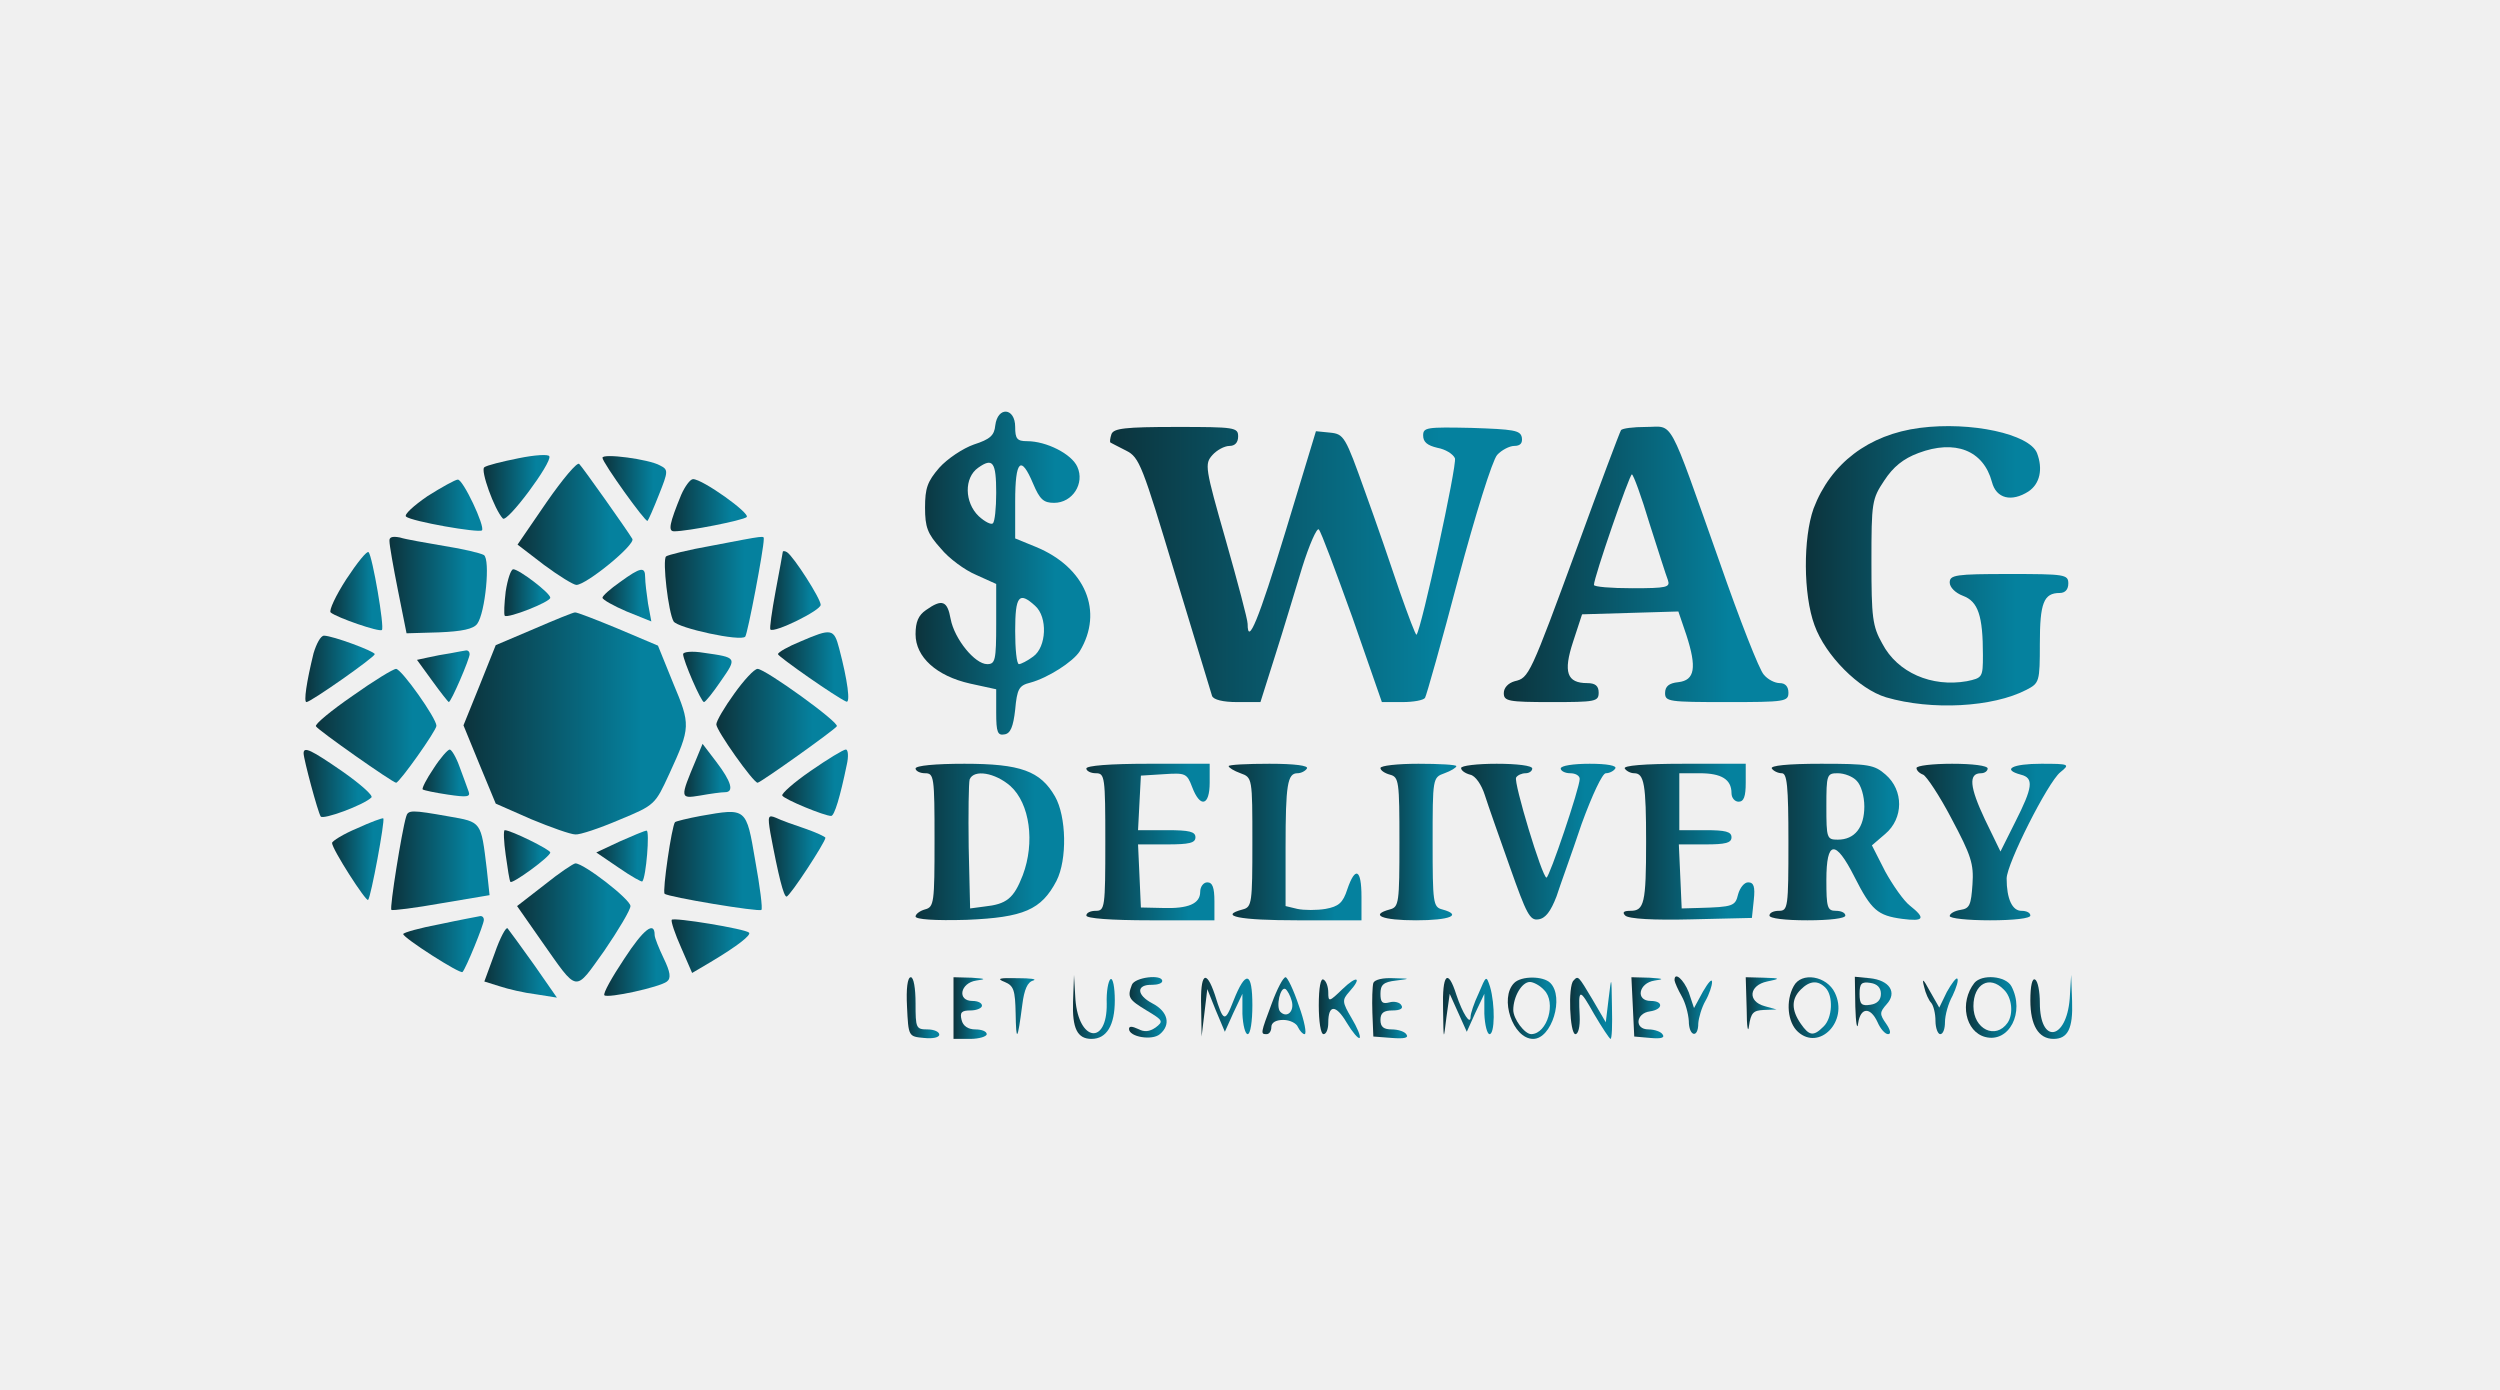
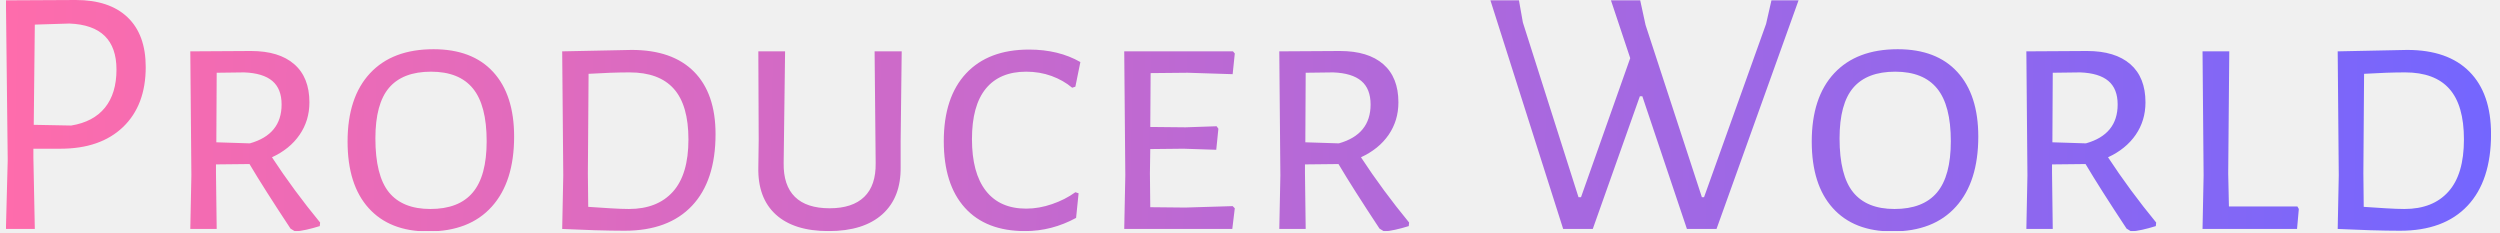
- <svg xmlns="http://www.w3.org/2000/svg" version="1.0" width="527pt" height="293pt" viewBox="0 0 527 293" preserveAspectRatio="xMidYMid meet">
-   <defs>
-     <linearGradient id="gradient" x1="0%" y1="0%" x2="100%" y2="0%">
-       <stop offset="0%" stop-color="#0C333C" />
-       <stop offset="80%" stop-color="#05819E" />
-     </linearGradient>
-   </defs>
-   <style>
-         #logo {
-         fill: url(#gradient);
-         }
-     </style>
-   <g id="logo" transform="translate(0,293) scale(0.1,-0.1)" stroke="none">
-     <path d="M2098 2033 c-2 -21 -11 -29 -45 -40 -23 -8 -56 -30 -73 -49 -25 -29 -30 -43 -30 -84 0 -41 5 -55 33 -86 17 -21 51 -46 75 -56 l42 -19 0 -84 c0 -77 -2 -85 -19 -85 -26 0 -69 53 -77 95 -7 39 -18 43 -52 19 -16 -11 -22 -25 -22 -51 0 -48 44 -88 115 -104 l55 -12 0 -49 c0 -42 3 -49 18 -46 12 2 18 16 22 52 4 44 8 51 32 57 37 10 90 44 104 66 51 84 12 177 -92 220 l-44 18 0 78 c0 87 12 99 38 37 14 -33 22 -40 44 -40 39 0 65 41 49 76 -12 27 -65 54 -106 54 -21 0 -25 5 -25 30 0 41 -37 44 -42 3z m2 -142 c0 -32 -3 -61 -7 -64 -3 -4 -17 3 -30 15 -30 29 -31 81 -1 102 31 22 38 12 38 -53z m82 -238 c27 -24 24 -87 -4 -107 -12 -9 -26 -16 -30 -16 -5 0 -8 32 -8 70 0 74 8 84 42 53z" />
-     <path d="M4047 2028 c-108 -14 -188 -75 -224 -170 -22 -62 -22 -181 2 -246 23 -64 94 -135 151 -152 96 -28 225 -21 296 16 27 14 28 17 28 97 0 86 8 107 42 107 11 0 18 7 18 20 0 19 -7 20 -125 20 -113 0 -125 -2 -125 -18 0 -10 12 -22 28 -28 32 -12 42 -42 42 -125 0 -47 -1 -48 -34 -55 -74 -13 -146 18 -178 79 -21 37 -23 56 -23 173 0 125 1 132 27 171 19 29 40 46 72 58 77 29 137 6 155 -61 9 -35 41 -43 77 -20 24 16 31 47 18 81 -16 40 -139 67 -247 53z" />
-     <path d="M2343 2015 c-3 -9 -4 -17 -2 -18 2 -1 17 -9 33 -17 28 -14 34 -31 103 -260 41 -135 76 -251 78 -257 3 -8 23 -13 53 -13 l49 0 31 98 c17 53 42 137 57 186 15 48 31 84 35 80 5 -5 36 -89 71 -186 l62 -178 43 0 c24 0 45 4 48 9 3 5 35 118 70 251 36 135 72 250 82 261 9 10 26 19 36 19 13 0 18 6 16 18 -3 15 -17 17 -106 20 -95 2 -102 1 -102 -16 0 -14 9 -21 30 -26 17 -3 33 -13 37 -22 5 -13 -71 -362 -81 -372 -2 -1 -17 39 -35 90 -17 51 -50 147 -74 213 -41 115 -44 120 -73 123 l-30 3 -64 -211 c-57 -187 -80 -243 -80 -195 0 9 -21 88 -46 176 -44 154 -45 161 -28 180 9 10 25 19 36 19 11 0 18 7 18 20 0 19 -7 20 -130 20 -109 0 -132 -3 -137 -15z" />
-     <path d="M3417 2023 c-3 -5 -44 -114 -91 -243 -101 -275 -103 -279 -133 -286 -14 -4 -23 -14 -23 -25 0 -17 9 -19 100 -19 93 0 100 1 100 20 0 14 -7 20 -24 20 -43 0 -51 23 -30 87 l19 58 102 3 101 3 17 -50 c22 -68 18 -95 -17 -99 -20 -2 -28 -9 -28 -23 0 -18 8 -19 130 -19 123 0 130 1 130 20 0 13 -7 20 -18 20 -11 0 -26 8 -34 18 -9 9 -51 116 -93 237 -111 313 -96 285 -155 285 -27 0 -51 -3 -53 -7z m60 -196 c18 -56 35 -110 39 -120 5 -15 -2 -17 -75 -17 -45 0 -81 3 -81 7 0 16 75 233 80 233 3 0 20 -46 37 -103z" />
-     <path d="M1093 1964 c-35 -7 -67 -15 -72 -19 -9 -5 21 -89 39 -108 9 -10 104 118 98 131 -1 5 -31 3 -65 -4z" />
-     <path d="M1270 1965 c0 -10 91 -137 95 -133 2 2 13 27 24 55 20 50 20 53 2 62 -23 13 -121 26 -121 16z" />
-     <path d="M1152 1871 l-61 -89 56 -43 c31 -23 62 -42 68 -42 21 0 125 85 118 97 -10 17 -104 150 -112 158 -4 5 -35 -32 -69 -81z" />
-     <path d="M901 1884 c-29 -20 -50 -39 -45 -43 11 -10 153 -35 160 -29 7 8 -40 108 -51 107 -5 0 -34 -16 -64 -35z" />
-     <path d="M1436 1887 c-25 -61 -28 -77 -15 -77 29 0 145 23 153 30 8 8 -93 80 -113 80 -6 0 -17 -15 -25 -33z" />
-     <path d="M821 1789 c0 -8 8 -54 18 -104 l18 -90 69 2 c48 2 72 7 80 18 17 23 28 136 14 145 -7 4 -44 13 -83 19 -40 7 -82 14 -94 18 -16 3 -23 1 -22 -8z" />
-     <path d="M1502 1780 c-51 -9 -95 -20 -98 -23 -8 -8 5 -119 16 -137 9 -14 142 -43 151 -32 5 6 39 184 39 205 0 8 7 9 -108 -13z" />
-     <path d="M730 1709 c-22 -34 -37 -66 -33 -70 13 -11 103 -42 108 -37 6 5 -20 156 -28 164 -3 4 -24 -22 -47 -57z" />
-     <path d="M1650 1766 c0 -2 -7 -39 -15 -82 -8 -43 -13 -79 -11 -81 8 -8 106 40 106 52 0 13 -57 102 -71 111 -5 3 -9 3 -9 0z" />
-     <path d="M1066 1683 c-3 -25 -4 -48 -2 -51 7 -6 96 29 96 38 0 10 -66 60 -78 60 -5 0 -12 -21 -16 -47z" />
-     <path d="M1307 1703 c-20 -14 -37 -29 -37 -33 0 -4 23 -17 51 -29 l52 -21 -7 38 c-3 20 -6 45 -6 55 0 23 -9 22 -53 -10z" />
-     <path d="M1125 1604 l-80 -34 -34 -85 -34 -84 34 -83 34 -82 75 -33 c41 -17 83 -32 93 -32 9 -1 51 13 93 31 75 31 75 32 105 97 45 98 45 103 8 191 l-32 79 -85 36 c-46 19 -87 35 -90 34 -4 0 -43 -16 -87 -35z" />
-     <path d="M1688 1578 c-27 -11 -48 -23 -48 -27 0 -5 123 -91 144 -100 9 -4 3 44 -15 112 -11 42 -16 43 -81 15z" />
-     <path d="M661 1553 c-15 -61 -21 -103 -15 -103 9 0 143 94 144 101 0 6 -89 39 -107 39 -7 0 -16 -17 -22 -37z" />
-     <path d="M950 1553 c-14 -2 -35 -6 -48 -9 l-23 -5 32 -44 c18 -25 34 -45 35 -45 5 0 44 91 44 101 0 5 -3 8 -7 8 -5 -1 -19 -3 -33 -6z" />
-     <path d="M1440 1551 c0 -13 38 -101 44 -101 3 0 19 20 36 45 34 49 34 49 -37 59 -24 4 -43 2 -43 -3z" />
-     <path d="M743 1463 c-45 -31 -80 -60 -77 -64 4 -8 162 -119 169 -119 7 0 85 110 85 120 0 16 -73 119 -85 120 -6 0 -47 -25 -92 -57z" />
-     <path d="M1548 1468 c-21 -29 -38 -58 -38 -65 0 -13 78 -123 87 -123 6 0 162 111 167 119 6 8 -151 121 -167 121 -7 0 -29 -24 -49 -52z" />
-     <path d="M1467 1328 c-34 -81 -34 -82 9 -75 22 4 45 7 52 7 20 0 14 22 -18 64 l-29 38 -14 -34z" />
-     <path d="M640 1342 c0 -12 30 -124 36 -133 4 -8 91 24 107 40 4 4 -23 28 -60 54 -68 47 -83 54 -83 39z" />
-     <path d="M914 1310 c-15 -22 -25 -42 -23 -44 2 -2 26 -7 53 -11 40 -6 48 -5 44 6 -3 8 -11 31 -19 52 -7 20 -17 37 -21 37 -4 0 -20 -18 -34 -40z" />
-     <path d="M1709 1305 c-35 -24 -62 -48 -60 -52 4 -8 89 -43 103 -43 7 0 19 40 33 108 4 17 3 32 -2 32 -5 0 -38 -20 -74 -45z" />
-     <path d="M1930 1310 c0 -5 9 -10 20 -10 19 0 20 -7 20 -141 0 -132 -1 -141 -20 -146 -11 -3 -20 -10 -20 -15 0 -6 40 -9 108 -7 120 5 157 21 189 82 23 45 21 136 -3 178 -31 54 -73 69 -191 69 -62 0 -103 -4 -103 -10z m200 -37 c41 -37 52 -119 26 -188 -19 -49 -34 -61 -81 -66 l-30 -4 -3 129 c-1 72 0 136 2 143 9 22 54 14 86 -14z" />
-     <path d="M2290 1310 c0 -5 9 -10 20 -10 19 0 20 -7 20 -145 0 -138 -1 -145 -20 -145 -11 0 -20 -4 -20 -10 0 -6 52 -10 135 -10 l135 0 0 40 c0 29 -4 40 -15 40 -8 0 -15 -9 -15 -20 0 -25 -25 -36 -80 -34 l-45 1 -3 67 -3 66 61 0 c47 0 60 3 60 15 0 12 -13 15 -60 15 l-61 0 3 58 3 57 48 3 c46 3 49 2 60 -27 17 -45 37 -40 37 9 l0 40 -130 0 c-80 0 -130 -4 -130 -10z" />
-     <path d="M2590 1315 c0 -3 11 -10 25 -15 25 -9 25 -10 25 -146 0 -127 -1 -136 -20 -141 -53 -14 -7 -23 115 -23 l135 0 0 50 c0 58 -13 65 -30 15 -9 -28 -18 -36 -46 -41 -18 -3 -45 -3 -59 0 l-25 6 0 124 c0 132 4 156 25 156 8 0 17 5 20 10 4 6 -25 10 -79 10 -47 0 -86 -2 -86 -5z" />
-     <path d="M2910 1311 c0 -5 9 -11 20 -14 19 -5 20 -14 20 -142 0 -128 -1 -137 -20 -142 -44 -12 -16 -23 55 -23 71 0 99 11 55 23 -19 5 -20 14 -20 141 0 136 0 137 25 146 14 5 25 12 25 15 0 3 -36 5 -80 5 -44 0 -80 -4 -80 -9z" />
-     <path d="M3080 1311 c0 -5 8 -11 19 -14 11 -2 24 -21 31 -43 7 -22 31 -90 53 -152 35 -99 42 -113 60 -110 15 2 26 17 38 48 8 25 33 93 53 153 23 63 44 107 51 107 8 0 17 5 20 10 4 6 -17 10 -54 10 -34 0 -61 -4 -61 -10 0 -5 9 -10 20 -10 11 0 20 -5 20 -12 0 -19 -64 -208 -70 -208 -9 0 -70 202 -64 211 3 5 12 9 20 9 8 0 14 5 14 10 0 6 -32 10 -75 10 -41 0 -75 -4 -75 -9z" />
-     <path d="M3425 1310 c3 -5 12 -10 20 -10 21 0 25 -24 25 -145 0 -129 -4 -145 -33 -145 -14 0 -18 -3 -11 -10 7 -7 60 -10 139 -8 l128 3 4 38 c3 28 0 37 -12 37 -8 0 -17 -11 -21 -25 -6 -25 -10 -27 -84 -29 l-35 -1 -3 68 -3 67 56 0 c42 0 55 3 55 15 0 12 -13 15 -55 15 l-55 0 0 60 0 60 43 0 c46 0 67 -13 67 -42 0 -10 7 -18 15 -18 11 0 15 11 15 40 l0 40 -131 0 c-84 0 -128 -4 -124 -10z" />
-     <path d="M3735 1310 c3 -5 13 -10 21 -10 11 0 14 -25 14 -145 0 -138 -1 -145 -20 -145 -11 0 -20 -4 -20 -10 0 -6 33 -10 80 -10 47 0 80 4 80 10 0 6 -9 10 -20 10 -18 0 -20 7 -20 65 0 84 19 86 59 7 36 -71 49 -82 101 -89 46 -6 50 1 16 28 -13 10 -36 43 -52 72 l-28 55 28 24 c39 33 39 92 1 125 -24 21 -36 23 -136 23 -71 0 -108 -4 -104 -10z m179 -26 c9 -9 16 -32 16 -54 0 -44 -20 -70 -56 -70 -23 0 -24 3 -24 70 0 67 1 70 24 70 14 0 32 -7 40 -16z" />
-     <path d="M4040 1311 c0 -5 6 -11 14 -14 7 -3 35 -45 60 -93 41 -77 47 -95 44 -138 -3 -44 -6 -51 -25 -54 -13 -2 -23 -8 -23 -13 0 -5 38 -9 85 -9 50 0 85 4 85 10 0 6 -8 10 -19 10 -19 0 -31 25 -31 68 0 31 87 203 113 224 21 17 20 18 -40 18 -61 0 -84 -12 -43 -23 28 -7 25 -27 -12 -100 l-31 -62 -33 68 c-32 68 -35 97 -8 97 8 0 14 5 14 10 0 6 -32 10 -75 10 -41 0 -75 -4 -75 -9z" />
-     <path d="M856 1208 c-9 -30 -35 -192 -31 -196 2 -2 50 4 106 14 l101 17 -6 56 c-12 100 -11 98 -80 110 -79 14 -86 14 -90 -1z" />
-     <path d="M1477 1210 c-27 -5 -51 -11 -54 -13 -7 -8 -27 -146 -22 -151 7 -7 200 -39 204 -34 3 2 -3 49 -13 104 -19 112 -18 111 -115 94z" />
-     <path d="M753 1184 c-29 -12 -53 -27 -53 -31 0 -13 72 -125 76 -120 6 6 36 168 32 172 -2 1 -27 -8 -55 -21z" />
-     <path d="M1624 1174 c17 -91 28 -134 34 -134 7 0 82 115 82 124 0 2 -19 11 -42 19 -24 8 -52 18 -62 23 -17 7 -18 4 -12 -32z" />
-     <path d="M1066 1128 c4 -29 8 -55 10 -57 4 -5 84 53 84 62 0 6 -83 47 -96 47 -3 0 -2 -24 2 -52z" />
-     <path d="M1306 1156 l-49 -23 47 -32 c26 -18 49 -31 50 -29 8 8 16 108 9 107 -4 0 -30 -11 -57 -23z" />
-     <path d="M1148 1065 l-58 -45 51 -73 c79 -112 69 -110 133 -21 30 44 55 86 55 94 0 14 -98 90 -116 90 -4 0 -34 -20 -65 -45z" />
-     <path d="M928 982 c-43 -8 -78 -18 -78 -21 0 -8 120 -85 125 -80 7 7 45 100 45 110 0 5 -3 8 -7 8 -5 -1 -43 -8 -85 -17z" />
-     <path d="M1416 991 c-2 -3 7 -30 20 -59 l23 -53 39 23 c57 34 86 57 81 62 -8 8 -160 33 -163 27z" />
-     <path d="M1043 921 l-22 -60 32 -10 c18 -6 52 -14 77 -17 l44 -7 -48 69 c-27 38 -52 72 -56 77 -3 4 -16 -20 -27 -52z" />
-     <path d="M1316 909 c-26 -39 -45 -73 -42 -77 7 -7 117 17 132 29 9 7 7 20 -7 49 -10 21 -19 43 -19 49 0 30 -23 13 -64 -50z" />
-     <path d="M1912 808 c3 -63 3 -63 36 -66 18 -2 32 1 32 7 0 6 -11 11 -25 11 -24 0 -25 3 -25 55 0 32 -4 55 -10 55 -7 0 -10 -24 -8 -62z" />
-     <path d="M2010 805 l0 -65 35 0 c19 0 35 5 35 10 0 6 -11 10 -24 10 -15 0 -26 7 -29 20 -4 16 0 20 19 20 13 0 24 5 24 10 0 6 -9 10 -20 10 -33 0 -26 38 8 43 22 3 20 4 -10 6 l-38 1 0 -65z" />
-     <path d="M2118 860 c19 -8 22 -17 23 -67 1 -61 4 -58 14 19 4 32 11 48 23 51 9 3 -5 5 -33 5 -39 1 -45 -1 -27 -8z" />
-     <path d="M2262 819 c-2 -57 9 -79 39 -79 32 0 49 29 49 81 0 28 -4 48 -9 45 -5 -4 -9 -27 -8 -52 1 -88 -59 -80 -66 9 l-3 52 -2 -56z" />
-     <path d="M2386 854 c-10 -26 -7 -31 31 -54 35 -21 36 -23 19 -36 -13 -9 -24 -10 -37 -3 -13 6 -19 6 -19 0 0 -17 49 -25 65 -11 24 20 17 48 -16 65 -34 18 -34 40 0 39 11 0 21 3 21 8 0 15 -58 8 -64 -8z" />
-     <path d="M2532 808 l1 -63 6 50 6 50 18 -45 19 -45 18 40 19 40 0 -42 c1 -24 6 -43 11 -43 6 0 10 27 10 61 0 71 -14 75 -40 9 -18 -46 -21 -45 -39 13 -19 56 -31 45 -29 -25z" />
-     <path d="M2681 815 c-24 -64 -24 -65 -11 -65 6 0 10 7 10 15 0 9 9 15 25 15 14 0 28 -7 31 -15 4 -8 10 -15 14 -15 5 0 0 27 -12 60 -11 33 -24 60 -28 60 -5 0 -18 -25 -29 -55z m42 5 c6 -22 -10 -37 -24 -23 -10 10 0 55 11 48 4 -3 10 -14 13 -25z" />
-     <path d="M2780 811 c0 -34 4 -61 10 -61 6 0 10 11 10 24 0 39 16 39 39 0 12 -20 24 -34 27 -32 3 3 -5 22 -17 42 -20 34 -20 38 -5 55 28 31 17 36 -14 6 -28 -27 -30 -28 -30 -7 0 11 -4 24 -10 27 -6 4 -10 -17 -10 -54z" />
-     <path d="M2895 858 c-2 -7 -3 -35 -2 -63 l2 -50 39 -3 c25 -2 36 0 31 7 -3 6 -17 11 -31 11 -17 0 -24 5 -24 20 0 15 7 20 26 20 15 0 23 4 18 11 -3 6 -15 9 -25 6 -15 -4 -19 0 -19 18 0 19 6 25 33 28 31 4 31 4 -6 5 -22 1 -39 -3 -42 -10z" />
-     <path d="M3042 803 c1 -68 1 -68 7 -18 l7 50 18 -40 18 -40 18 40 19 40 0 -42 c1 -24 6 -43 11 -43 11 0 12 62 1 100 -8 24 -8 24 -24 -14 -10 -21 -17 -43 -17 -49 0 -20 -17 7 -30 46 -18 57 -30 44 -28 -30z" />
-     <path d="M3192 858 c-32 -32 -3 -118 40 -118 39 0 66 88 36 118 -15 15 -61 15 -76 0z m63 -15 c26 -26 7 -92 -27 -93 -14 0 -38 32 -38 51 0 28 18 59 35 59 7 0 21 -7 30 -17z" />
-     <path d="M3317 863 c-12 -11 -8 -113 4 -113 6 0 10 16 9 38 -3 59 -1 60 30 5 17 -29 33 -53 35 -53 3 0 4 30 3 68 -1 66 -1 66 -7 17 l-6 -50 -28 48 c-30 50 -30 51 -40 40z" />
-     <path d="M3442 808 l3 -63 34 -3 c21 -2 31 0 26 7 -3 6 -17 11 -30 11 -30 0 -27 34 3 38 28 4 29 22 2 22 -33 0 -26 38 8 43 21 3 19 4 -11 6 l-38 1 3 -62z" />
-     <path d="M3530 863 c1 -5 7 -19 15 -33 8 -14 14 -37 15 -52 0 -33 20 -38 20 -5 1 12 7 33 15 47 8 14 14 32 14 40 0 8 -8 -1 -19 -20 l-19 -35 -11 33 c-11 28 -31 45 -30 25z" />
-     <path d="M3682 803 c0 -38 3 -53 5 -35 4 27 9 32 31 33 l27 1 -25 7 c-37 10 -33 44 5 52 29 6 29 7 -7 8 l-38 1 2 -67z" />
-     <path d="M3781 851 c-17 -31 -13 -76 9 -96 45 -41 107 22 78 82 -17 36 -71 45 -87 14z m67 -3 c17 -17 15 -64 -4 -82 -21 -21 -30 -20 -48 6 -20 29 -20 52 0 72 19 19 36 20 52 4z" />
-     <path d="M3911 808 c1 -35 4 -51 6 -35 5 34 26 35 41 2 6 -14 16 -25 22 -25 7 0 5 9 -4 22 -14 20 -14 24 1 41 23 25 6 51 -36 55 l-31 3 1 -63z m54 27 c0 -13 -8 -21 -22 -23 -19 -3 -23 1 -23 23 0 22 4 26 23 23 14 -2 22 -10 22 -23z" />
-     <path d="M4056 850 c3 -14 10 -29 15 -34 5 -6 9 -23 9 -38 0 -15 5 -28 10 -28 6 0 10 11 10 25 0 15 7 40 16 56 8 17 13 33 10 36 -2 3 -12 -10 -22 -28 l-16 -33 -20 35 c-14 26 -17 28 -12 9z" />
-     <path d="M4162 858 c-32 -41 -19 -103 23 -114 50 -13 84 52 55 107 -12 22 -62 26 -78 7z m62 -14 c17 -16 21 -51 8 -70 -25 -36 -72 -14 -72 35 0 47 34 66 64 35z" />
-     <path d="M4280 821 c0 -52 17 -81 49 -81 30 0 41 22 39 79 l-2 56 -3 -50 c-7 -88 -63 -97 -63 -9 0 23 -4 46 -10 49 -6 4 -10 -13 -10 -44z" />
+ <svg xmlns="http://www.w3.org/2000/svg" version="1.1" width="2000" height="186" viewBox="0 0 2000 186">
+   <g transform="matrix(1,0,0,1,-1.212121,-0.4185655)">
+     <svg viewBox="0 0 396 37" data-background-color="#000000" preserveAspectRatio="xMidYMid meet" height="186" width="2000">
+       <g id="tight-bounds" transform="matrix(1,0,0,1,0.24,0.08326302)">
+         <svg viewBox="0 0 395.52 36.833" height="36.833" width="395.52">
+           <g>
+             <svg viewBox="0 0 395.52 36.833" height="36.833" width="395.52">
+               <g>
+                 <svg viewBox="0 0 395.52 36.833" height="36.833" width="395.52">
+                   <g id="textblocktransform">
+                     <svg viewBox="0 0 395.52 36.833" height="36.833" width="395.52" id="textblock">
+                       <g>
+                         <svg viewBox="0 0 395.52 36.833" height="36.833" width="395.52">
+                           <g transform="matrix(1,0,0,1,0,0)">
+                             <svg width="395.52" viewBox="4.65 -32.1 348.42 32.45" height="36.833" data-palette-color="url(#0653292b-e619-41ee-b1ca-437126bd6e10)" />
+                           </g>
+                         </svg>
+                       </g>
+                     </svg>
+                   </g>
+                 </svg>
+               </g>
+             </svg>
+           </g>
+           <defs />
+           <mask id="e39339c0-7373-4f91-8cc6-cf77d0f773ce">
+             <g id="SvgjsG2368">
+               <svg viewBox="0 0 395.52 36.833" height="36.833" width="395.52">
+                 <g>
+                   <svg viewBox="0 0 395.52 36.833" height="36.833" width="395.52">
+                     <g>
+                       <svg viewBox="0 0 395.52 36.833" height="36.833" width="395.52">
+                         <g id="SvgjsG2367">
+                           <svg viewBox="0 0 395.52 36.833" height="36.833" width="395.52" id="SvgjsSvg2366">
+                             <g>
+                               <svg viewBox="0 0 395.52 36.833" height="36.833" width="395.52">
+                                 <g transform="matrix(1,0,0,1,0,0)">
+                                   <svg width="395.52" viewBox="4.65 -32.1 348.42 32.45" height="36.833" data-palette-color="url(#0653292b-e619-41ee-b1ca-437126bd6e10)">
+                                     <path d="M14.45-32.1Q19.15-32.1 21.7-29.68 24.25-27.25 24.25-22.7L24.25-22.7Q24.25-17.35 21.08-14.3 17.9-11.25 12.3-11.25L12.3-11.25 8.5-11.25 8.5-10 8.7 0 4.65 0 4.9-9.65 4.65-32.05 14.45-32.1ZM13.8-14.5Q16.9-15 18.53-17 20.15-19 20.15-22.35L20.15-22.35Q20.15-28.55 13.55-28.8L13.55-28.8 8.7-28.65 8.55-14.6 13.8-14.5ZM41.95-10.05Q45-5.4 48.7-0.9L48.7-0.9 48.65-0.4Q46.55 0.25 45.2 0.35L45.2 0.35 44.55-0.05Q40.75-5.8 38.8-9.1L38.8-9.1 34.1-9.05 34.1-7.8 34.2 0 30.5 0 30.65-7.5 30.5-24.9 39-24.95Q42.95-24.95 45.07-23.1 47.2-21.25 47.2-17.75L47.2-17.75Q47.2-15.2 45.82-13.2 44.45-11.2 41.95-10.05L41.95-10.05ZM34.2-21.9L34.15-12.15 38.85-12Q43.3-13.25 43.3-17.45L43.3-17.45Q43.3-19.65 42-20.75 40.7-21.85 38.05-21.95L38.05-21.95 34.2-21.9ZM64.59-25.2Q70.05-25.2 72.97-22 75.9-18.8 75.9-12.95L75.9-12.95Q75.9-6.6 72.77-3.13 69.65 0.35 63.84 0.35L63.84 0.35Q58.45 0.35 55.5-2.93 52.55-6.2 52.55-12.25L52.55-12.25Q52.55-18.45 55.7-21.83 58.84-25.2 64.59-25.2L64.59-25.2ZM64.25-22.05Q60.3-22.05 58.37-19.8 56.45-17.55 56.45-12.7L56.45-12.7Q56.45-7.5 58.34-5.15 60.25-2.8 64.15-2.8L64.15-2.8Q68.15-2.8 70.09-5.1 72.05-7.4 72.05-12.3L72.05-12.3Q72.05-17.35 70.12-19.7 68.2-22.05 64.25-22.05L64.25-22.05ZM92.39-25.1Q98.09-25.1 101.12-22.05 104.14-19 104.14-13.3L104.14-13.3Q104.14-6.75 100.84-3.25 97.54 0.25 91.39 0.25L91.39 0.25Q89.64 0.25 87.22 0.18 84.79 0.1 82.64 0L82.64 0 82.79-7.5 82.64-24.9 92.39-25.1ZM91.99-2.8Q95.99-2.8 98.17-5.23 100.34-7.65 100.34-12.55L100.34-12.55Q100.34-17.35 98.29-19.65 96.24-21.95 92.09-21.95L92.09-21.95Q89.64-21.95 86.34-21.75L86.34-21.75 86.24-7.8 86.29-3.1Q87.74-3 89.34-2.9 90.94-2.8 91.99-2.8L91.99-2.8ZM130.24-24.9L130.09-12.25 130.09-8.65Q130.14-4.4 127.52-2.05 124.89 0.3 119.99 0.3L119.99 0.3Q115.14 0.3 112.59-2.02 110.04-4.35 110.14-8.65L110.14-8.65 110.19-12.45 110.14-24.9 113.89-24.9 113.69-9.25Q113.64-6.1 115.27-4.5 116.89-2.9 120.14-2.9L120.14-2.9Q123.34-2.9 124.99-4.5 126.64-6.1 126.59-9.25L126.59-9.25 126.44-24.9 130.24-24.9ZM148.09-25.15Q152.24-25.15 155.29-23.4L155.29-23.4 154.59-19.95 154.14-19.8Q152.89-20.85 151.24-21.45 149.59-22.05 147.69-22.05L147.69-22.05Q143.99-22.05 142.04-19.68 140.09-17.3 140.09-12.6L140.09-12.6Q140.09-7.85 142.04-5.35 143.99-2.85 147.69-2.85L147.69-2.85Q149.49-2.85 151.31-3.48 153.14-4.1 154.59-5.15L154.59-5.15 155.04-5 154.69-1.55Q151.29 0.3 147.54 0.3L147.54 0.3Q142.04 0.3 139.09-2.98 136.14-6.25 136.14-12.3L136.14-12.3Q136.14-18.45 139.26-21.8 142.39-25.15 148.09-25.15L148.09-25.15ZM169.99-3L176.64-3.2 176.94-2.9 176.59 0 161.44 0 161.59-7.5 161.44-24.9 176.69-24.9 176.94-24.6 176.64-21.7 170.34-21.9 165.14-21.85 165.09-14.3 170.04-14.25 174.39-14.4 174.64-14.05 174.34-11.1 169.74-11.25 165.09-11.2 165.04-7.8 165.09-3.05 169.99-3ZM194.63-10.05Q197.68-5.4 201.38-0.9L201.38-0.9 201.33-0.4Q199.23 0.25 197.88 0.35L197.88 0.35 197.23-0.05Q193.43-5.8 191.48-9.1L191.48-9.1 186.78-9.05 186.78-7.8 186.88 0 183.18 0 183.33-7.5 183.18-24.9 191.68-24.95Q195.63-24.95 197.76-23.1 199.88-21.25 199.88-17.75L199.88-17.75Q199.88-15.2 198.51-13.2 197.13-11.2 194.63-10.05L194.63-10.05ZM186.88-21.9L186.83-12.15 191.53-12Q195.98-13.25 195.98-17.45L195.98-17.45Q195.98-19.65 194.68-20.75 193.38-21.85 190.73-21.95L190.73-21.95 186.88-21.9ZM255.98-32.05L244.48 0 240.33 0 234.08-18.6 233.73-18.6 227.13 0 222.98 0 212.78-32.05 216.78-32.05 217.33-28.95 225.13-4.45 225.48-4.45 232.38-23.95 229.68-32.05 233.78-32.05 234.53-28.6 242.43-4.45 242.73-4.45 251.43-28.75 252.18-32.05 255.98-32.05ZM269.88-25.2Q275.33-25.2 278.25-22 281.18-18.8 281.18-12.95L281.18-12.95Q281.18-6.6 278.05-3.13 274.93 0.35 269.13 0.35L269.13 0.35Q263.73 0.35 260.78-2.93 257.83-6.2 257.83-12.25L257.83-12.25Q257.83-18.45 260.98-21.83 264.13-25.2 269.88-25.2L269.88-25.2ZM269.53-22.05Q265.58-22.05 263.65-19.8 261.73-17.55 261.73-12.7L261.73-12.7Q261.73-7.5 263.63-5.15 265.53-2.8 269.43-2.8L269.43-2.8Q273.43-2.8 275.38-5.1 277.33-7.4 277.33-12.3L277.33-12.3Q277.33-17.35 275.4-19.7 273.48-22.05 269.53-22.05L269.53-22.05ZM299.37-10.05Q302.42-5.4 306.12-0.9L306.12-0.9 306.07-0.4Q303.97 0.25 302.62 0.35L302.62 0.35 301.97-0.05Q298.17-5.8 296.22-9.1L296.22-9.1 291.52-9.05 291.52-7.8 291.62 0 287.92 0 288.07-7.5 287.92-24.9 296.42-24.95Q300.37-24.95 302.5-23.1 304.62-21.25 304.62-17.75L304.62-17.75Q304.62-15.2 303.25-13.2 301.87-11.2 299.37-10.05L299.37-10.05ZM291.62-21.9L291.57-12.15 296.27-12Q300.72-13.25 300.72-17.45L300.72-17.45Q300.72-19.65 299.42-20.75 298.12-21.85 295.47-21.95L295.47-21.95 291.62-21.9ZM325.92-3.15L326.12-2.8 325.87 0 312.62 0 312.77-7.5 312.62-24.9 316.37-24.9 316.22-7.8 316.32-3.15 325.92-3.15ZM341.32-25.1Q347.02-25.1 350.04-22.05 353.07-19 353.07-13.3L353.07-13.3Q353.07-6.75 349.77-3.25 346.47 0.25 340.32 0.25L340.32 0.25Q338.57 0.25 336.14 0.18 333.72 0.1 331.57 0L331.57 0 331.72-7.5 331.57-24.9 341.32-25.1ZM340.92-2.8Q344.92-2.8 347.09-5.23 349.27-7.65 349.27-12.55L349.27-12.55Q349.27-17.35 347.22-19.65 345.17-21.95 341.02-21.95L341.02-21.95Q338.57-21.95 335.27-21.75L335.27-21.75 335.17-7.8 335.22-3.1Q336.67-3 338.27-2.9 339.87-2.8 340.92-2.8L340.92-2.8Z" opacity="1" transform="matrix(1,0,0,1,0,0)" fill="white" class="wordmark-text-0" id="SvgjsPath2365" />
+                                   </svg>
+                                 </g>
+                               </svg>
+                             </g>
+                           </svg>
+                         </g>
+                       </svg>
+                     </g>
+                   </svg>
+                 </g>
+                 <defs>
+                   <mask />
+                 </defs>
+               </svg>
+               <rect width="395.52" height="36.833" fill="black" stroke="none" visibility="hidden" />
+             </g>
+           </mask>
+           <linearGradient x1="0" x2="1" y1="0.548" y2="0.55" id="0653292b-e619-41ee-b1ca-437126bd6e10">
+             <stop stop-color="#ff6cab" offset="0" />
+             <stop stop-color="#7366ff" offset="1" />
+           </linearGradient>
+           <rect width="395.52" height="36.833" fill="url(#0653292b-e619-41ee-b1ca-437126bd6e10)" mask="url(#e39339c0-7373-4f91-8cc6-cf77d0f773ce)" data-fill-palette-color="primary" />
+         </svg>
+         <rect width="395.52" height="36.833" fill="none" stroke="none" visibility="hidden" />
+       </g>
+     </svg>
  </g>
</svg>
